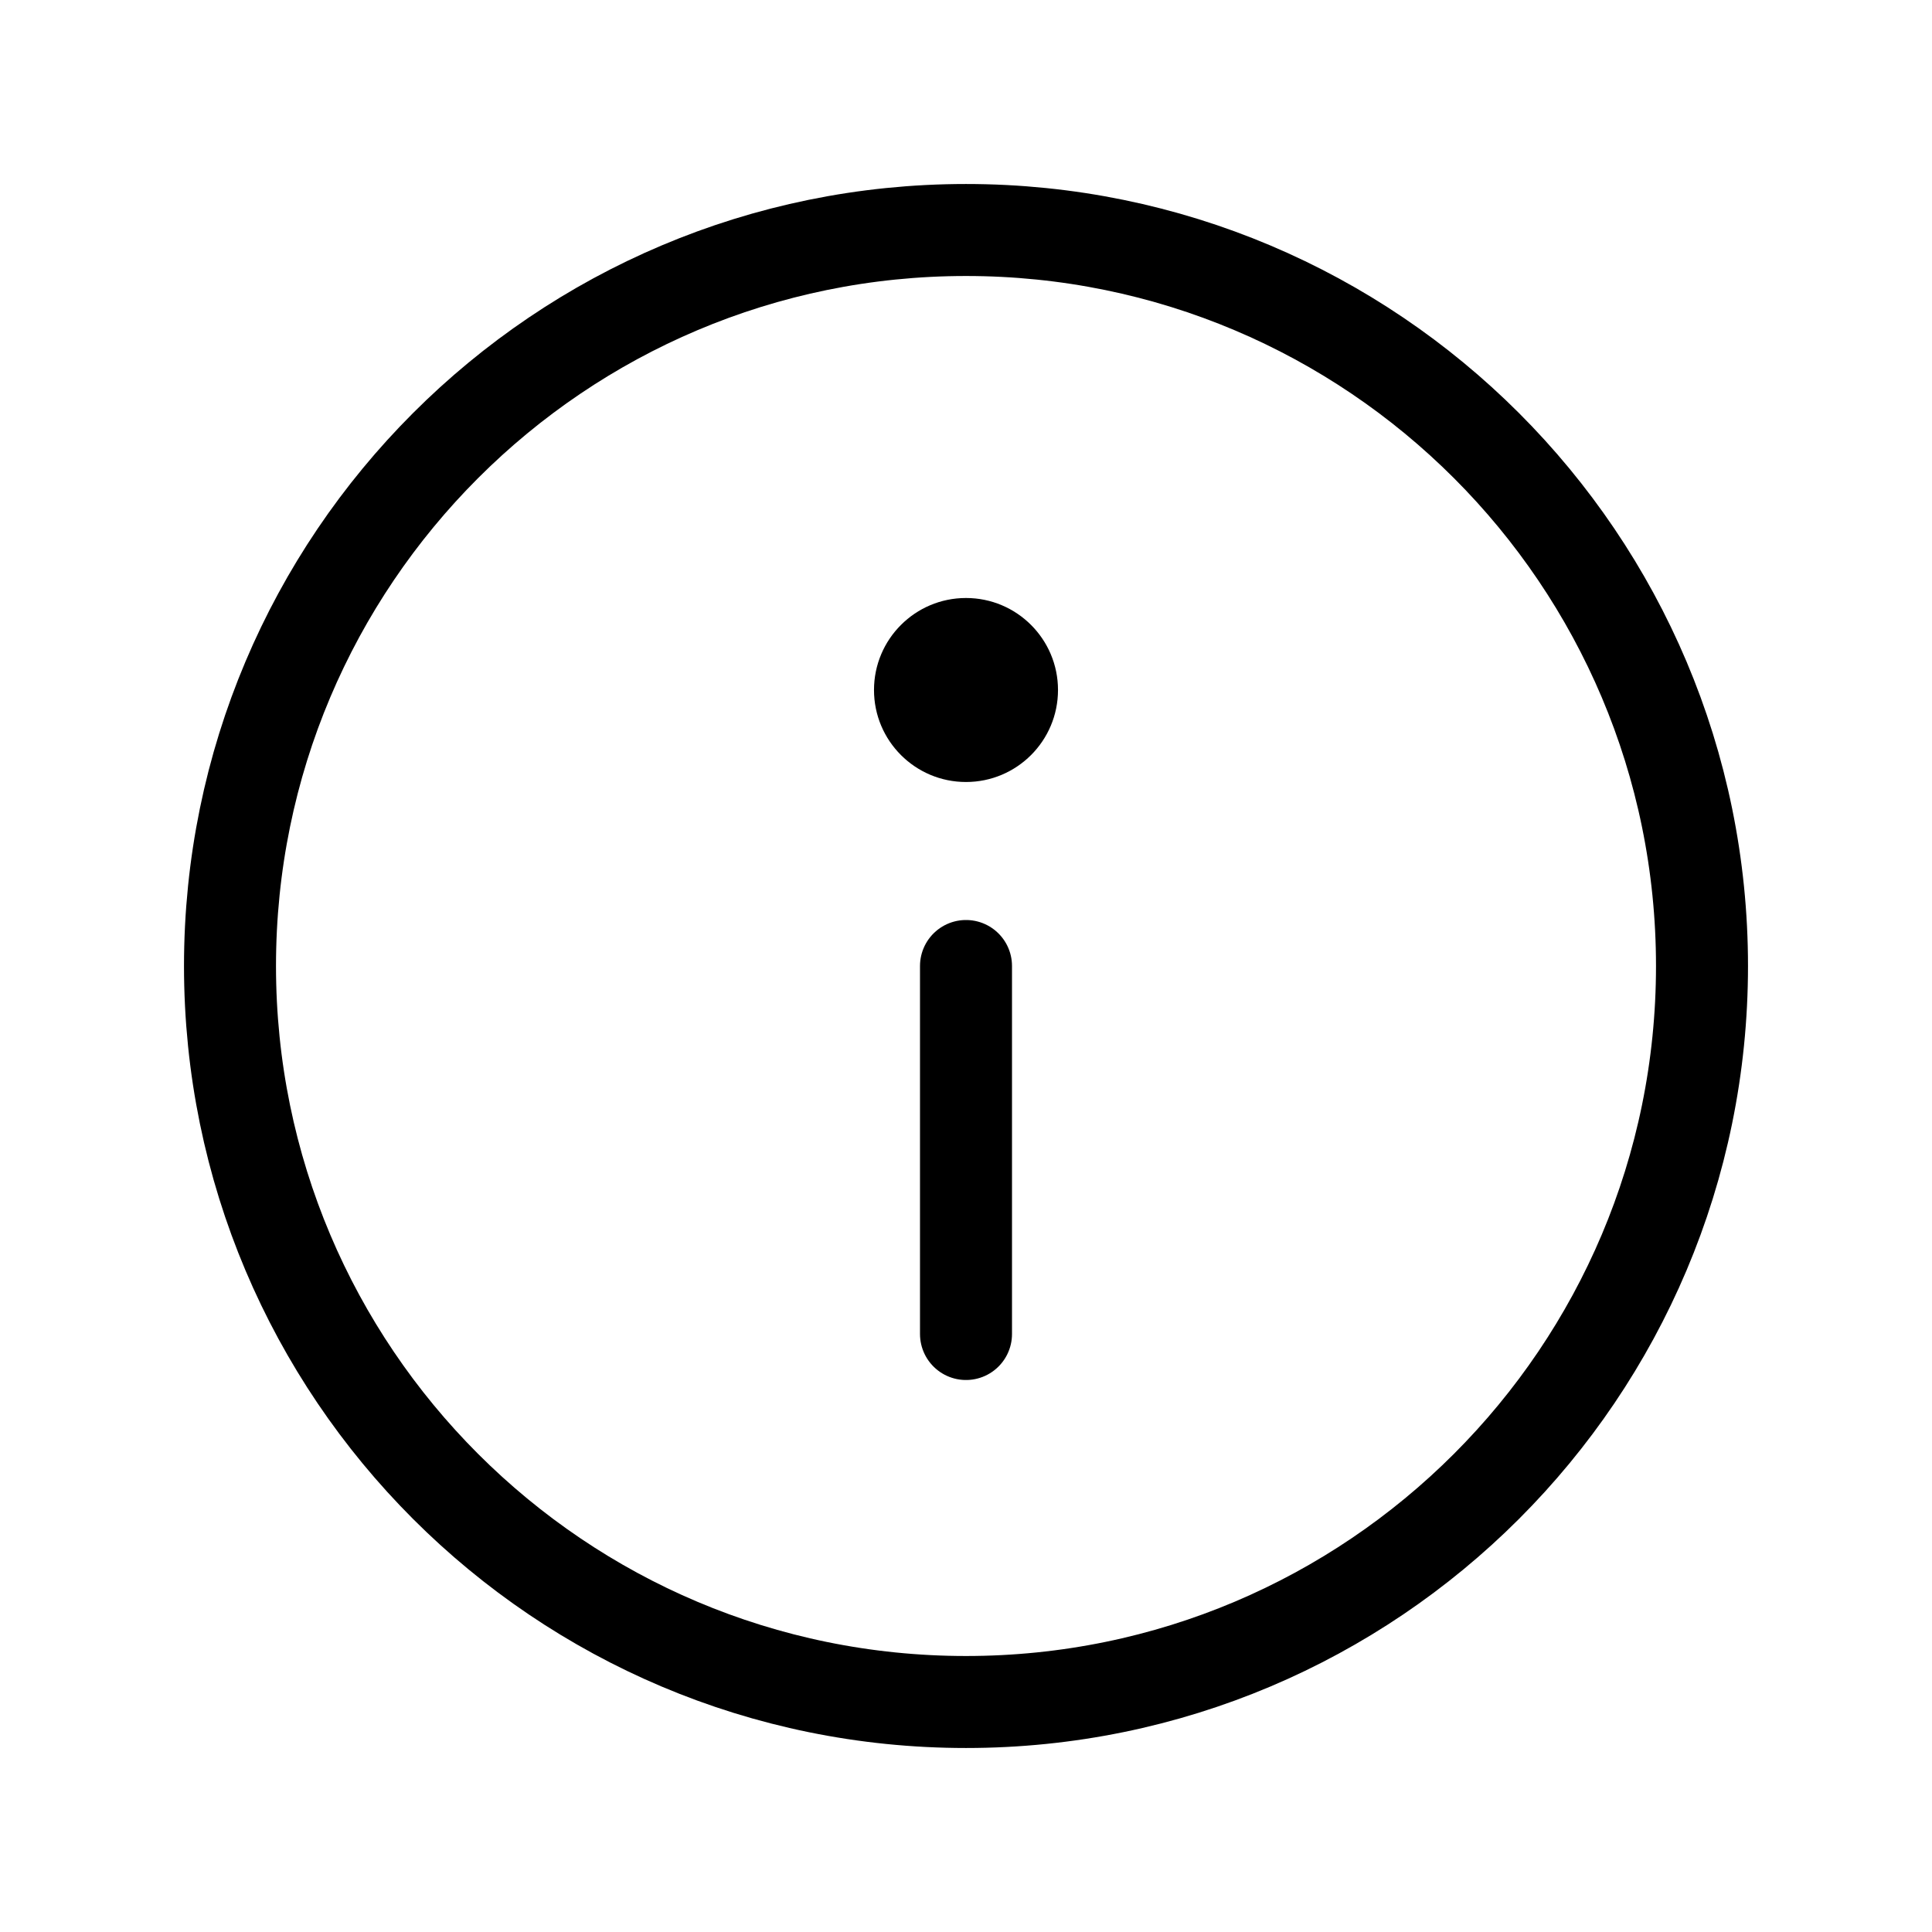
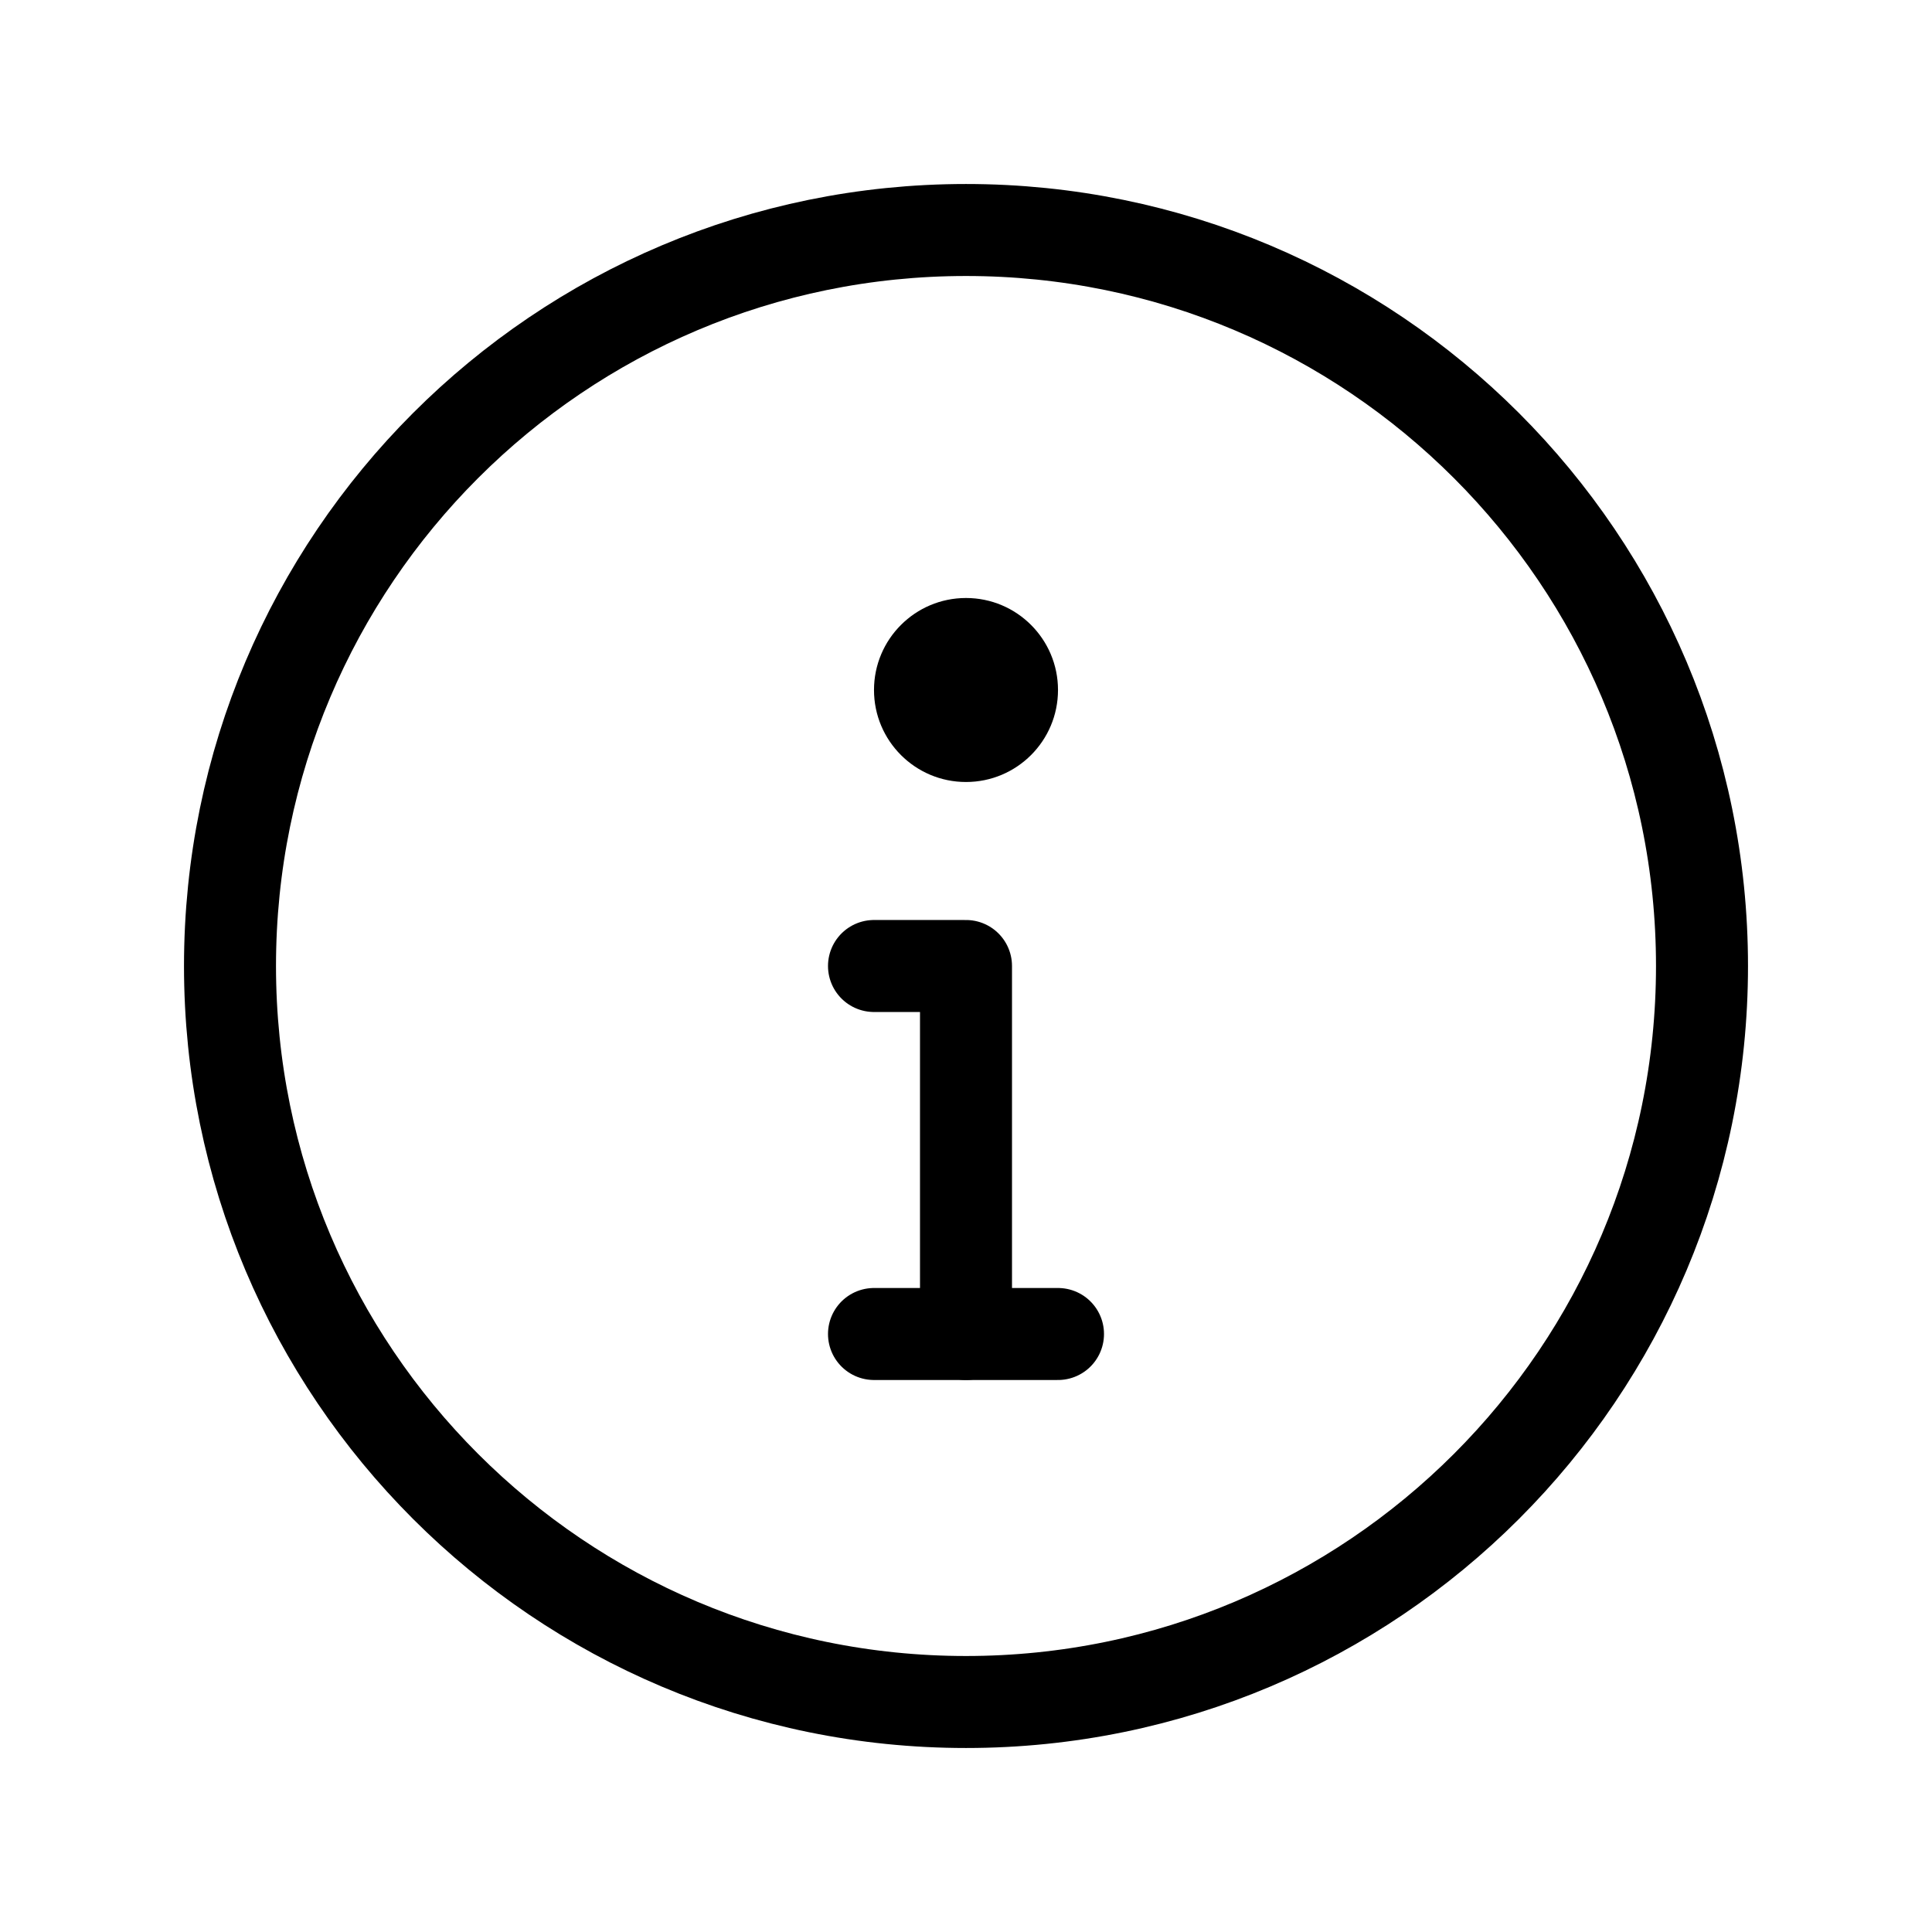
- <svg xmlns="http://www.w3.org/2000/svg" viewBox="0 0 21 21">
-   <g fill="none" fill-rule="evenodd">
-     <circle cx="10.5" cy="10.5" r="8" stroke="currentColor" stroke-linecap="round" stroke-linejoin="round" />
-     <path d="m10.5 14.5v-4" stroke="currentColor" stroke-linecap="round" stroke-linejoin="round" />
-     <circle cx="10.5" cy="7.5" fill="currentColor" r="1" />
+ <svg xmlns="http://www.w3.org/2000/svg" viewBox="0 0 21 21" fill="currentColor">
+   <g fill="none" fill-rule="evenodd" transform="translate(2 2)">
+     <g stroke="currentColor" stroke-linecap="round" stroke-linejoin="round">
+       <circle cx="8.5" cy="8.5" r="8" />
+       <path d="m8.5 12.5v-4h-1" />
+       <path d="m7.5 12.5h2" />
+     </g>
+     <circle cx="8.5" cy="5.5" fill="currentColor" r="1" />
  </g>
</svg>
